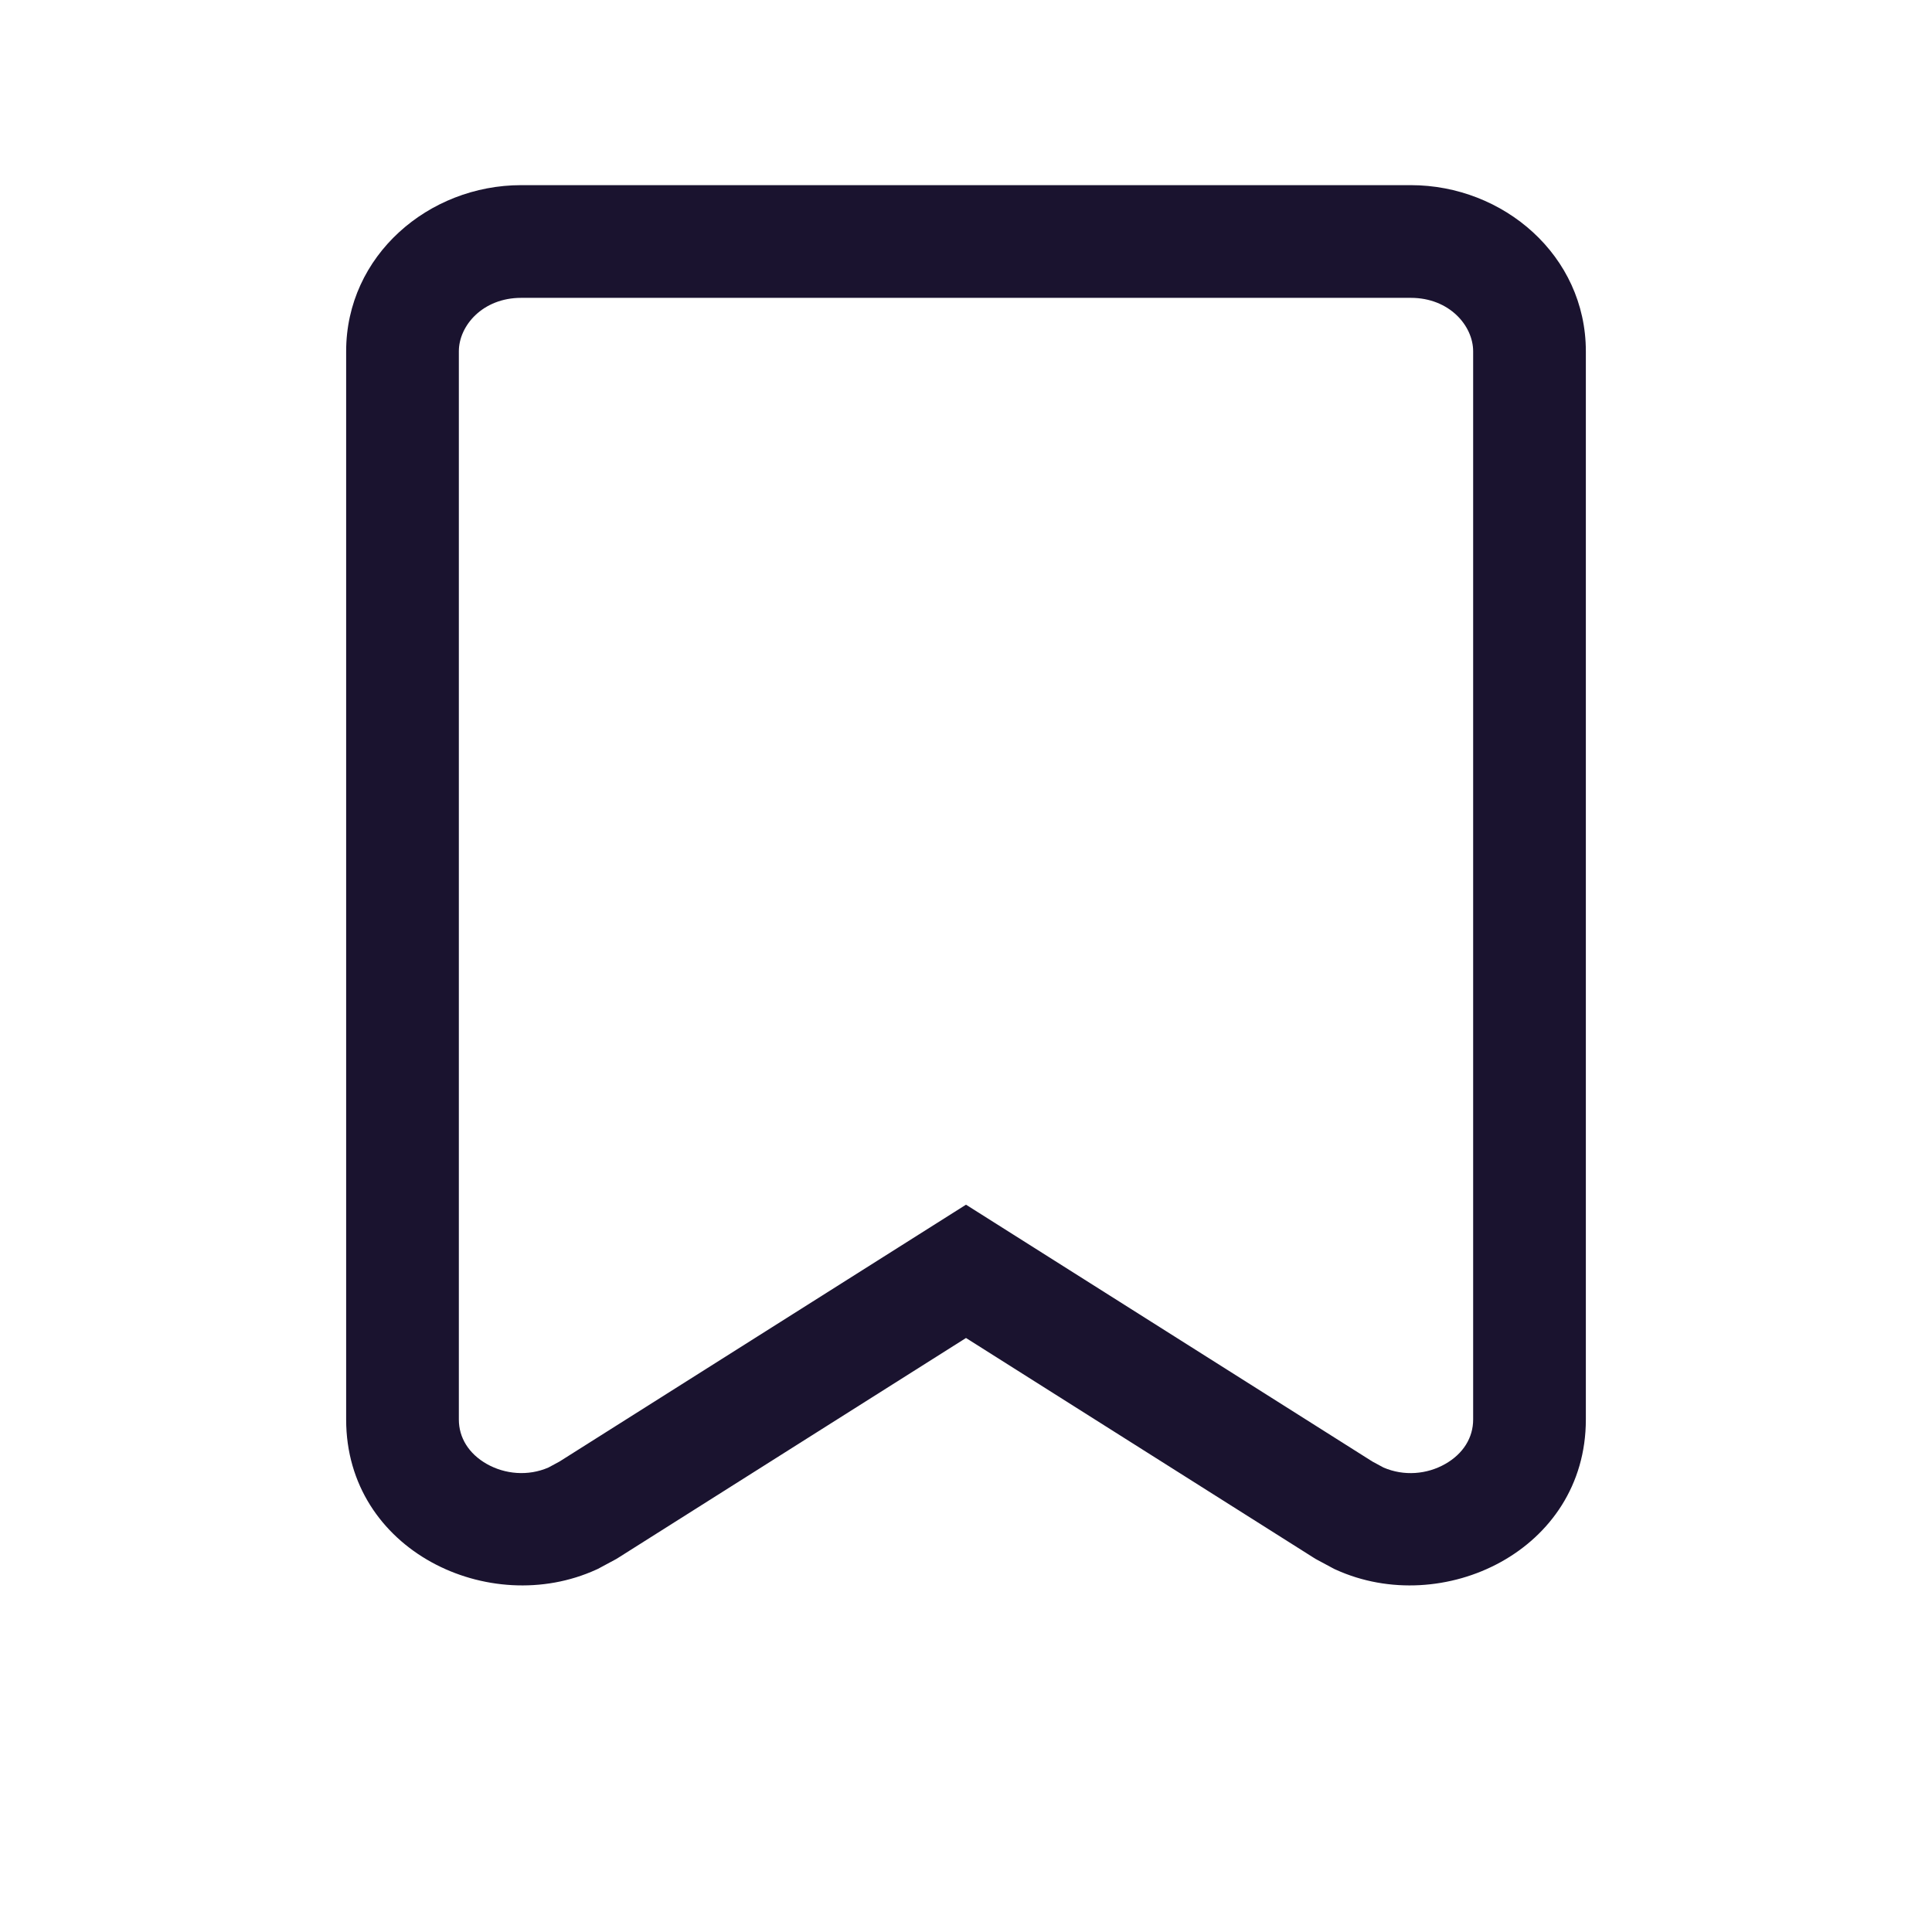
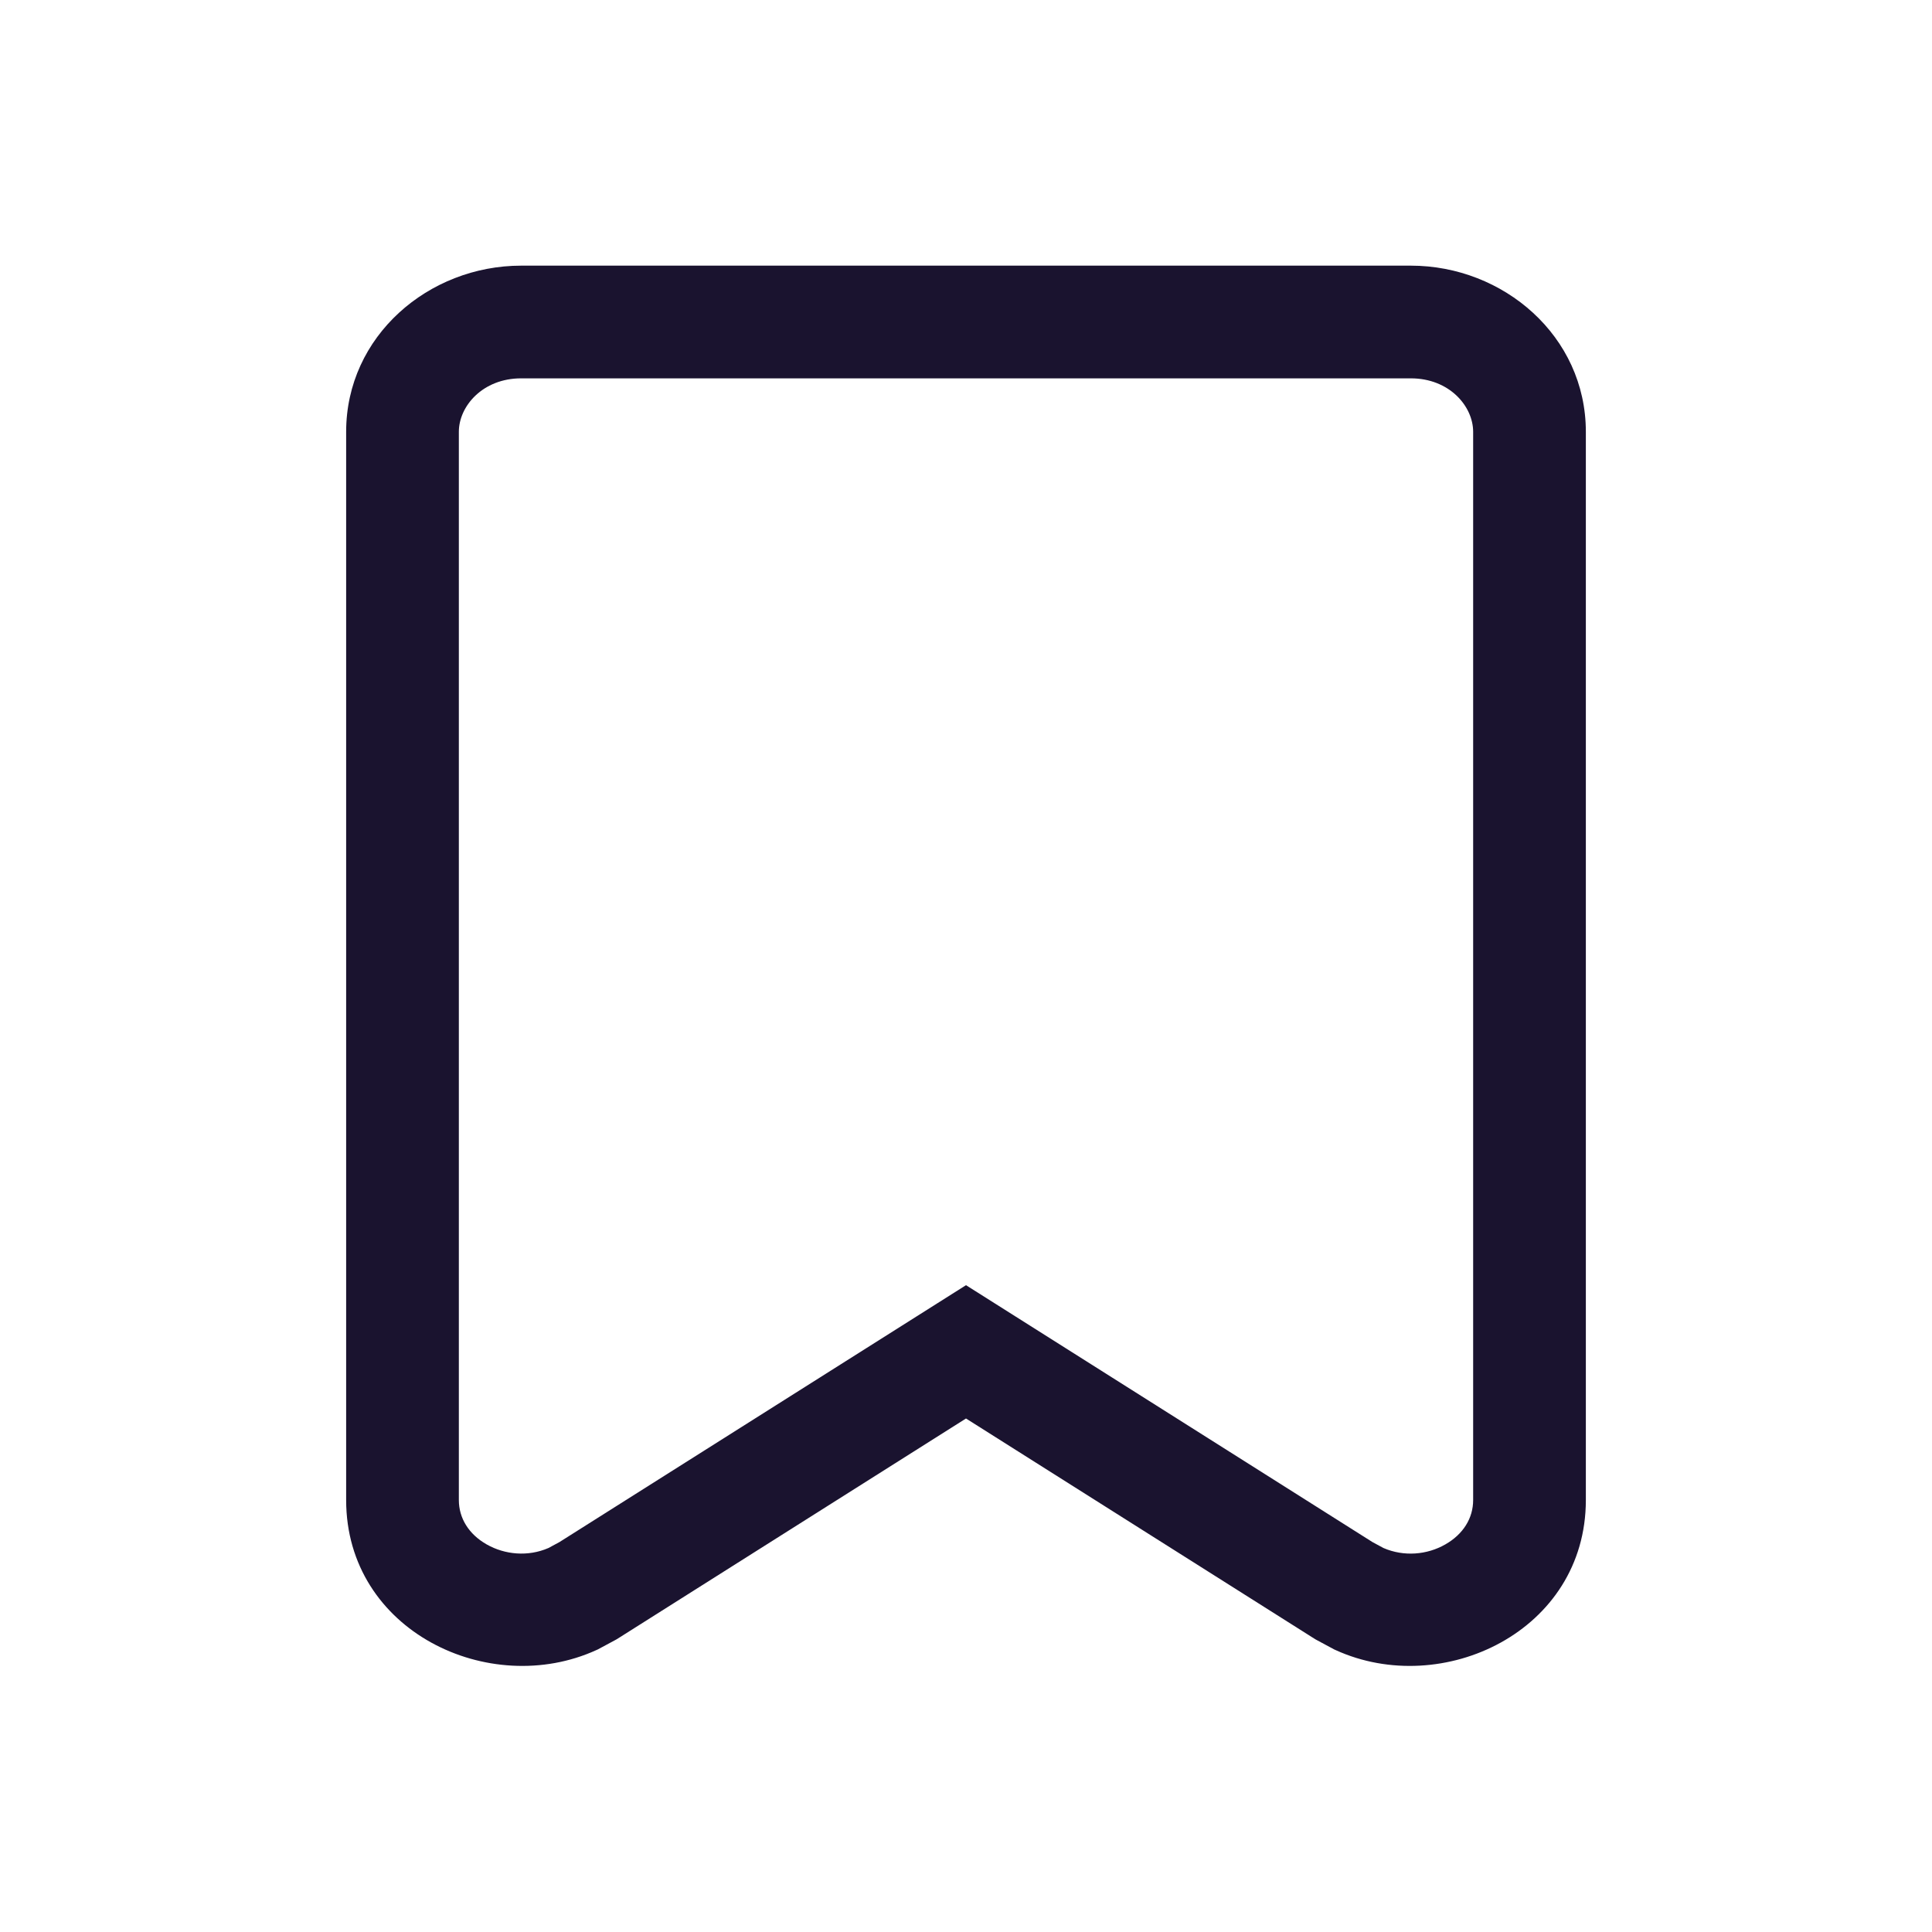
<svg xmlns="http://www.w3.org/2000/svg" width="24" height="24" viewBox="0 0 24 24" fill="none">
-   <path d="M17.049 18.156L17.186 18.23C17.44 18.34 17.727 18.315 17.953 18.186C18.177 18.059 18.3 17.859 18.3 17.634V4.364C18.3 4.047 18.005 3.7 17.526 3.7H6.474C5.995 3.7 5.7 4.047 5.7 4.364V17.634C5.7 17.859 5.823 18.059 6.047 18.186C6.273 18.314 6.56 18.34 6.813 18.23L6.95 18.156L12 14.965L17.049 18.156ZM19.7 17.634C19.7 19.265 17.918 20.103 16.592 19.498L16.57 19.488L16.55 19.477L16.362 19.376L16.342 19.365L16.321 19.352L12 16.621L7.679 19.352L7.658 19.365L7.638 19.376L7.45 19.477L7.43 19.488L7.408 19.498C6.082 20.103 4.3 19.265 4.3 17.634V4.364C4.3 3.174 5.325 2.3 6.474 2.3H17.526C18.675 2.3 19.7 3.174 19.7 4.364V17.634Z" fill="#1A132F" />
+   <path d="M17.049 19.156L17.186 19.23C17.44 19.34 17.727 19.315 17.953 19.186C18.177 19.059 18.3 18.859 18.3 18.634V5.364C18.3 5.047 18.005 4.7 17.526 4.7H6.474C5.995 4.7 5.7 5.047 5.7 5.364V18.634C5.7 18.859 5.823 19.059 6.047 19.186C6.273 19.314 6.56 19.34 6.813 19.23L6.95 19.156L12 15.965L17.049 19.156ZM19.7 18.634C19.7 20.265 17.918 21.103 16.592 20.498L16.57 20.488L16.55 20.477L16.362 20.376L16.342 20.365L16.321 20.352L12 17.621L7.679 20.352L7.658 20.365L7.638 20.376L7.45 20.477L7.43 20.488L7.408 20.498C6.082 21.103 4.3 20.265 4.3 18.634V5.364C4.3 4.174 5.325 3.3 6.474 3.3H17.526C18.675 3.3 19.7 4.174 19.7 5.364V18.634Z" fill="#1A132F" />
</svg>
